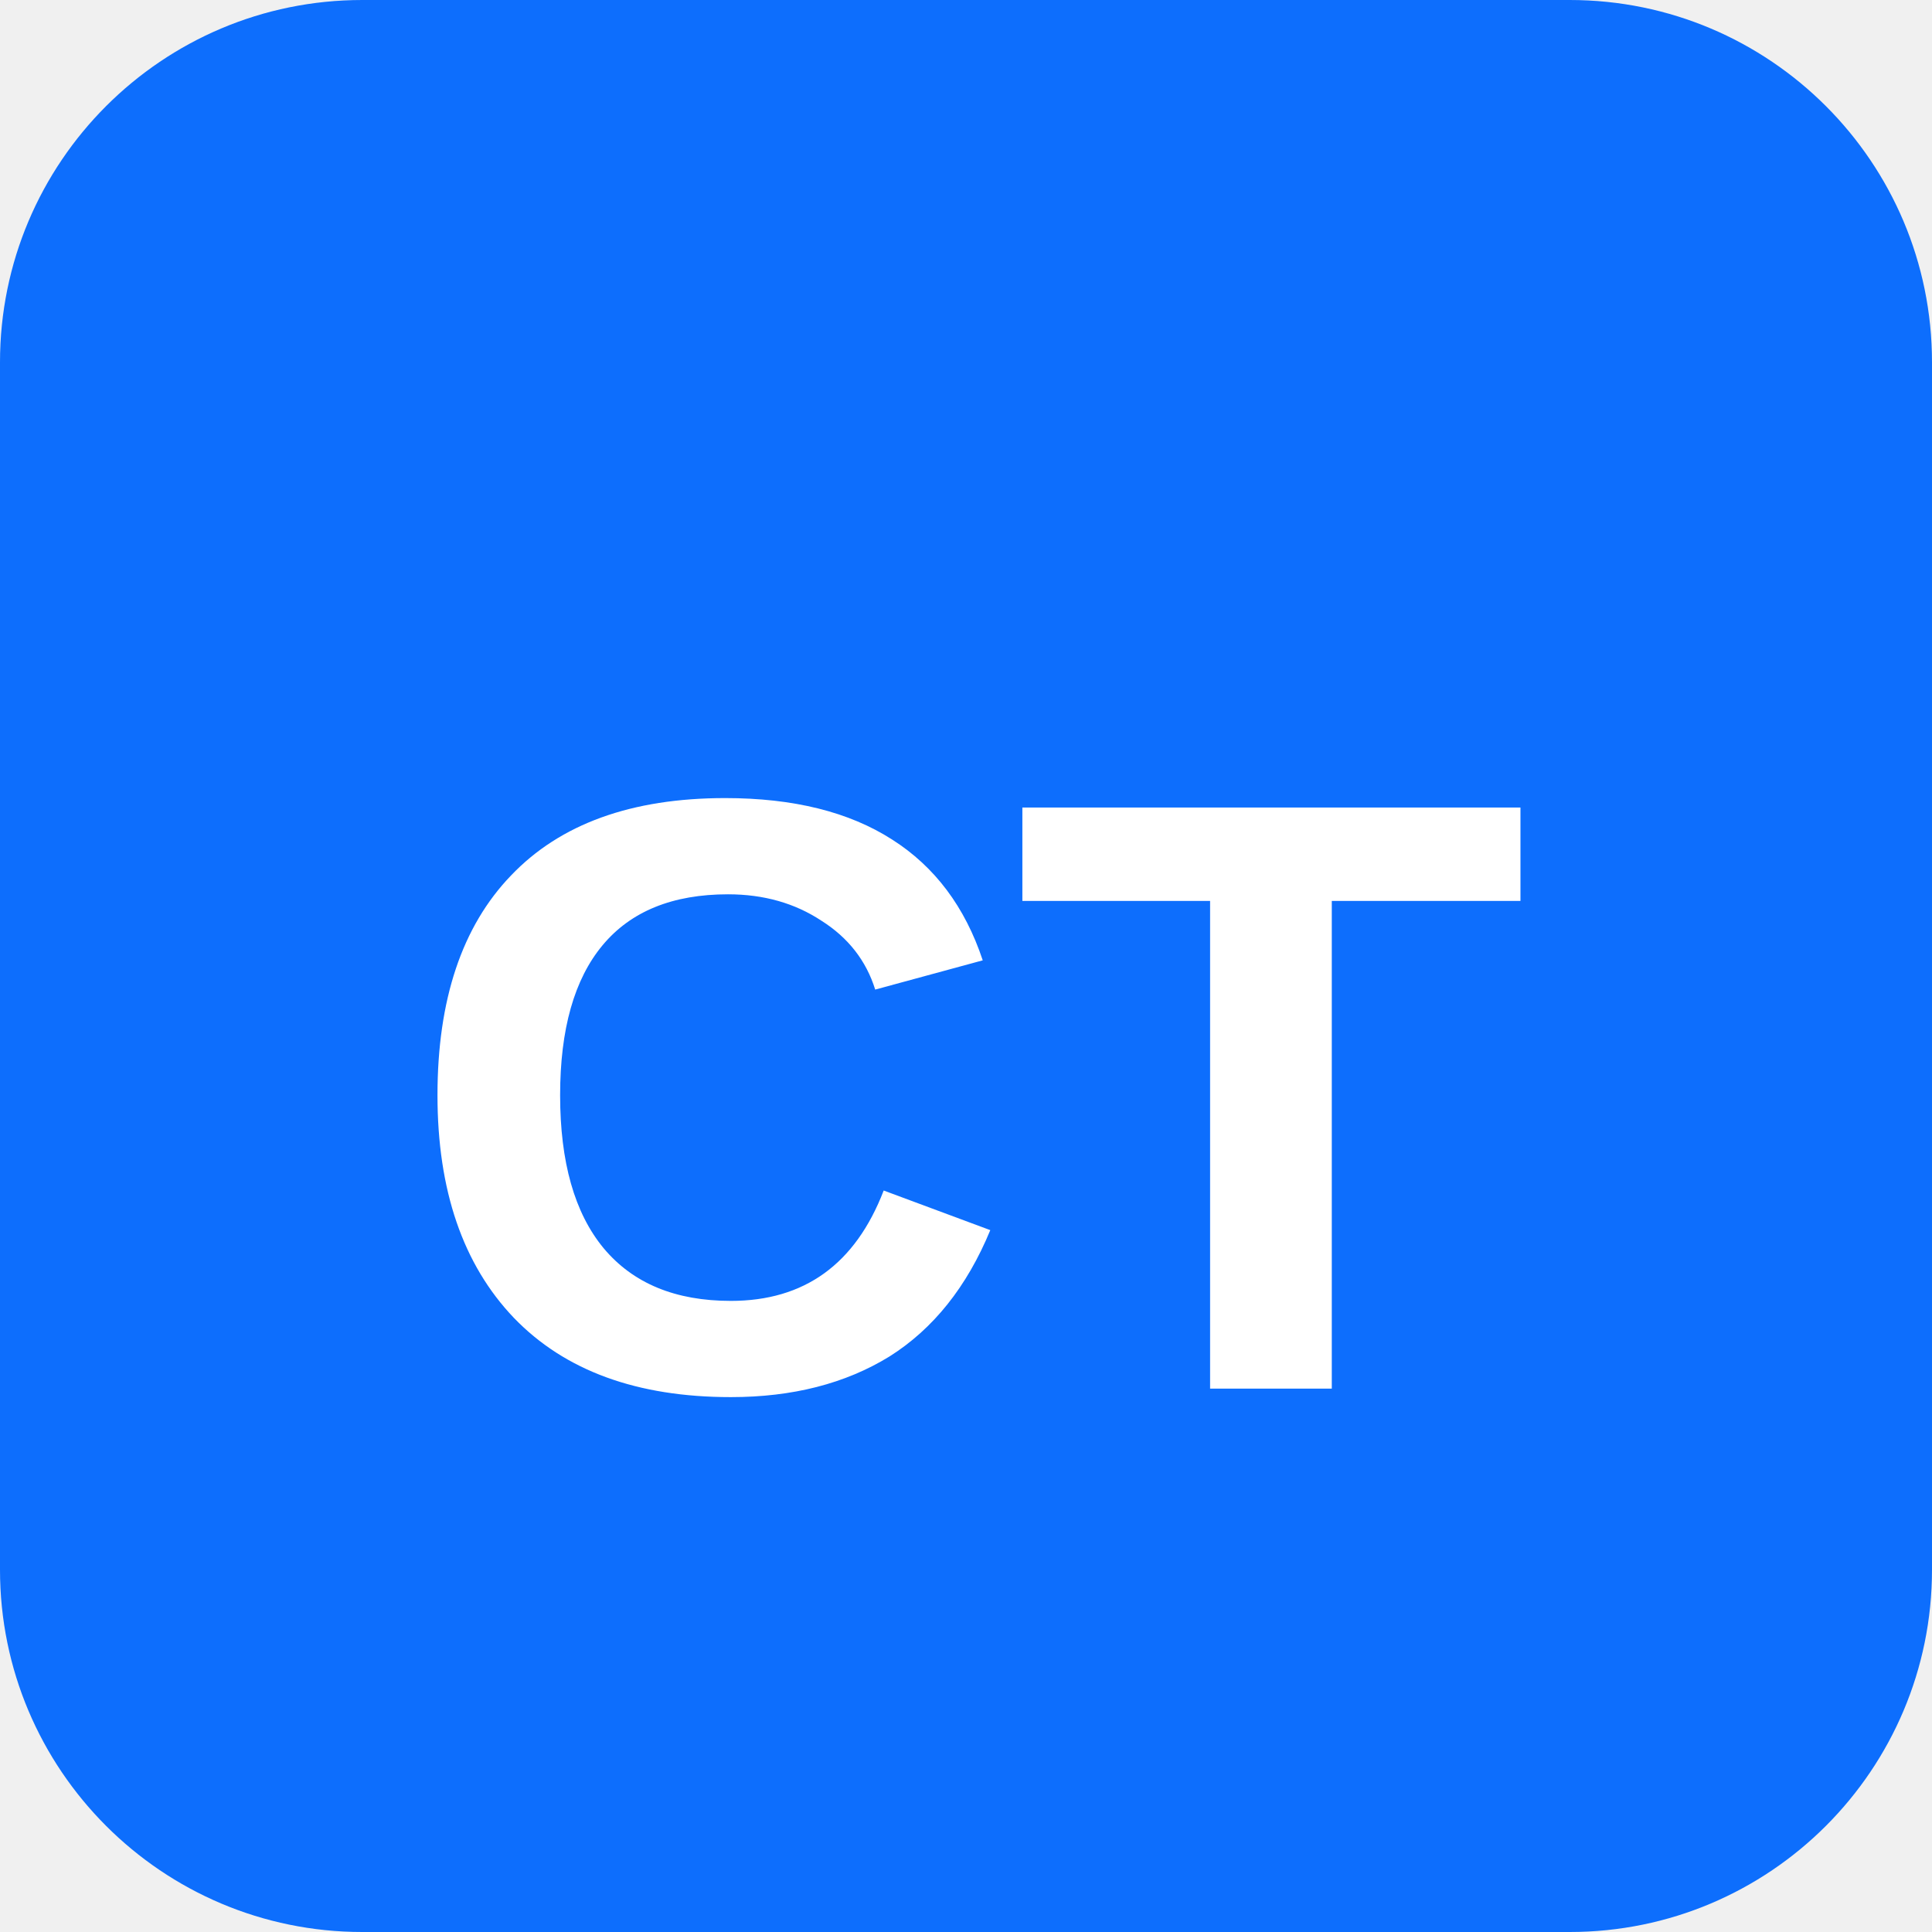
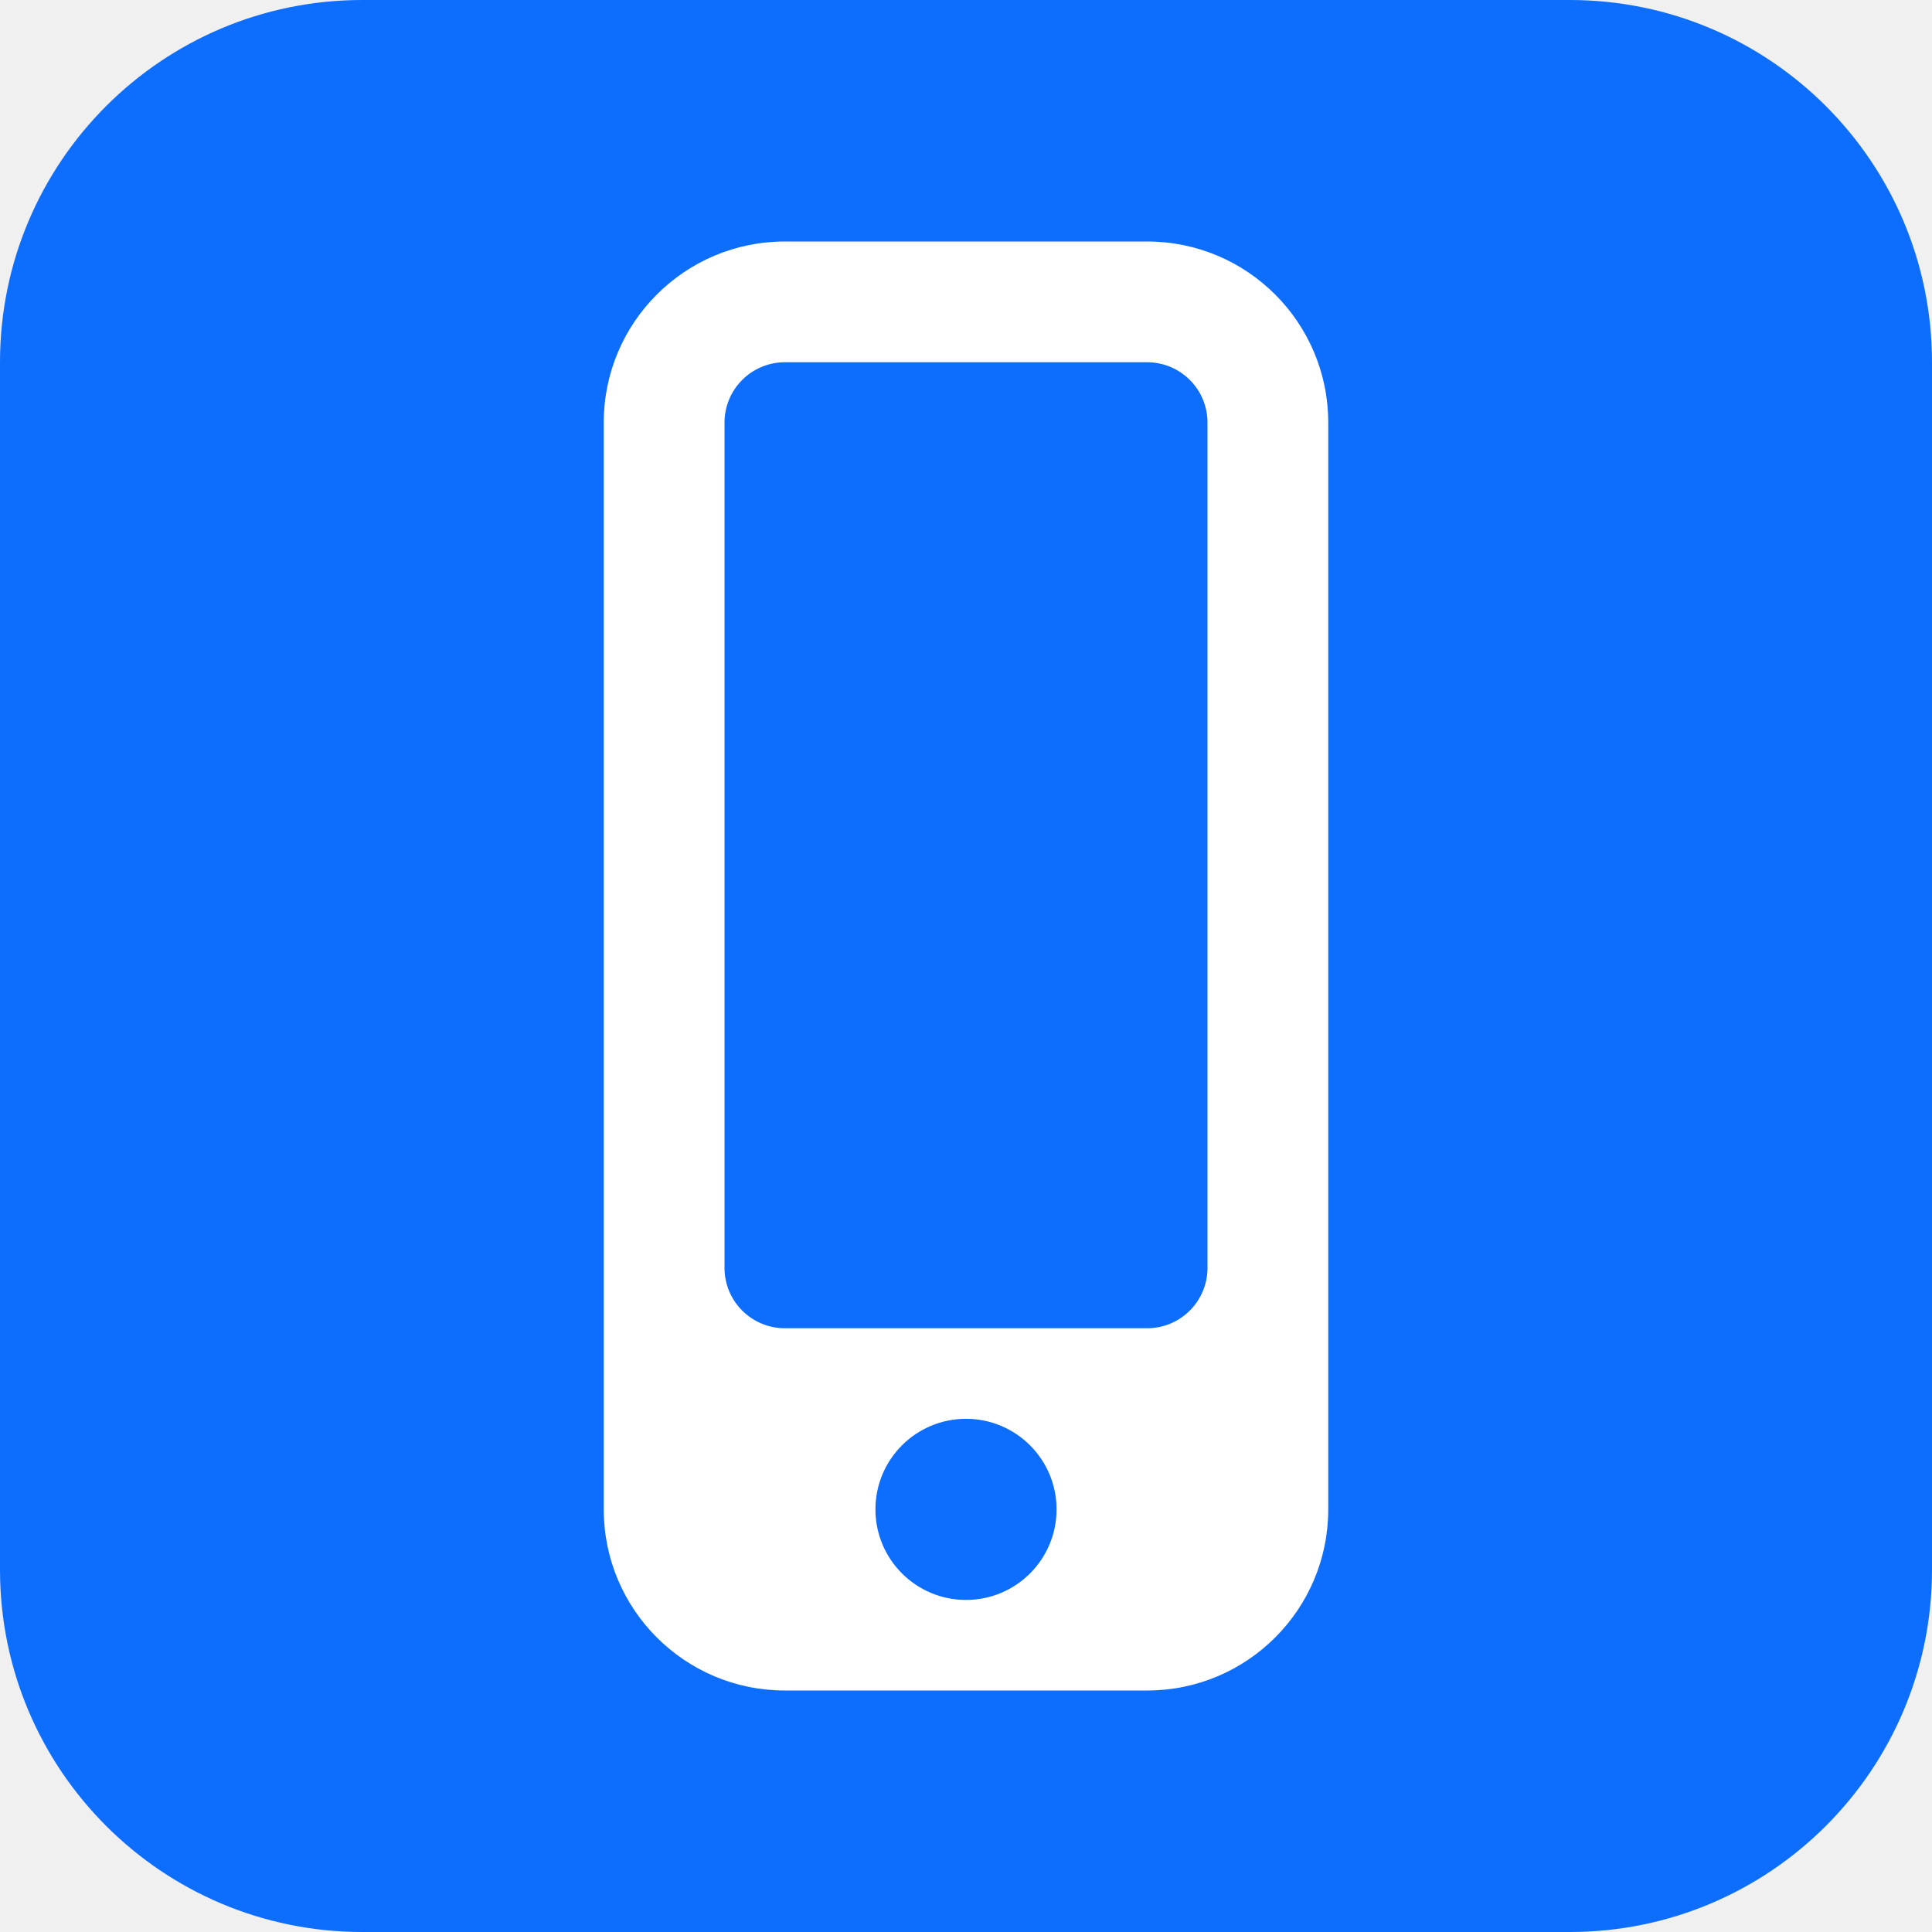
<svg xmlns="http://www.w3.org/2000/svg" viewBox="0 0 32 32">
  <rect width="32" height="32" rx="6" fill="#0d6efd" />
-   <text x="16" y="23" font-family="Arial,sans-serif" font-size="14" font-weight="bold" fill="white" text-anchor="middle">CT</text>
+   <rect x="10" y="4" width="12" height="24" rx="3" fill="white" />
+   <rect x="12" y="6" width="8" height="16" rx="1" fill="#0d6efd" />
+   <circle cx="16" cy="25" r="1.5" fill="#0d6efd" />
</svg>
